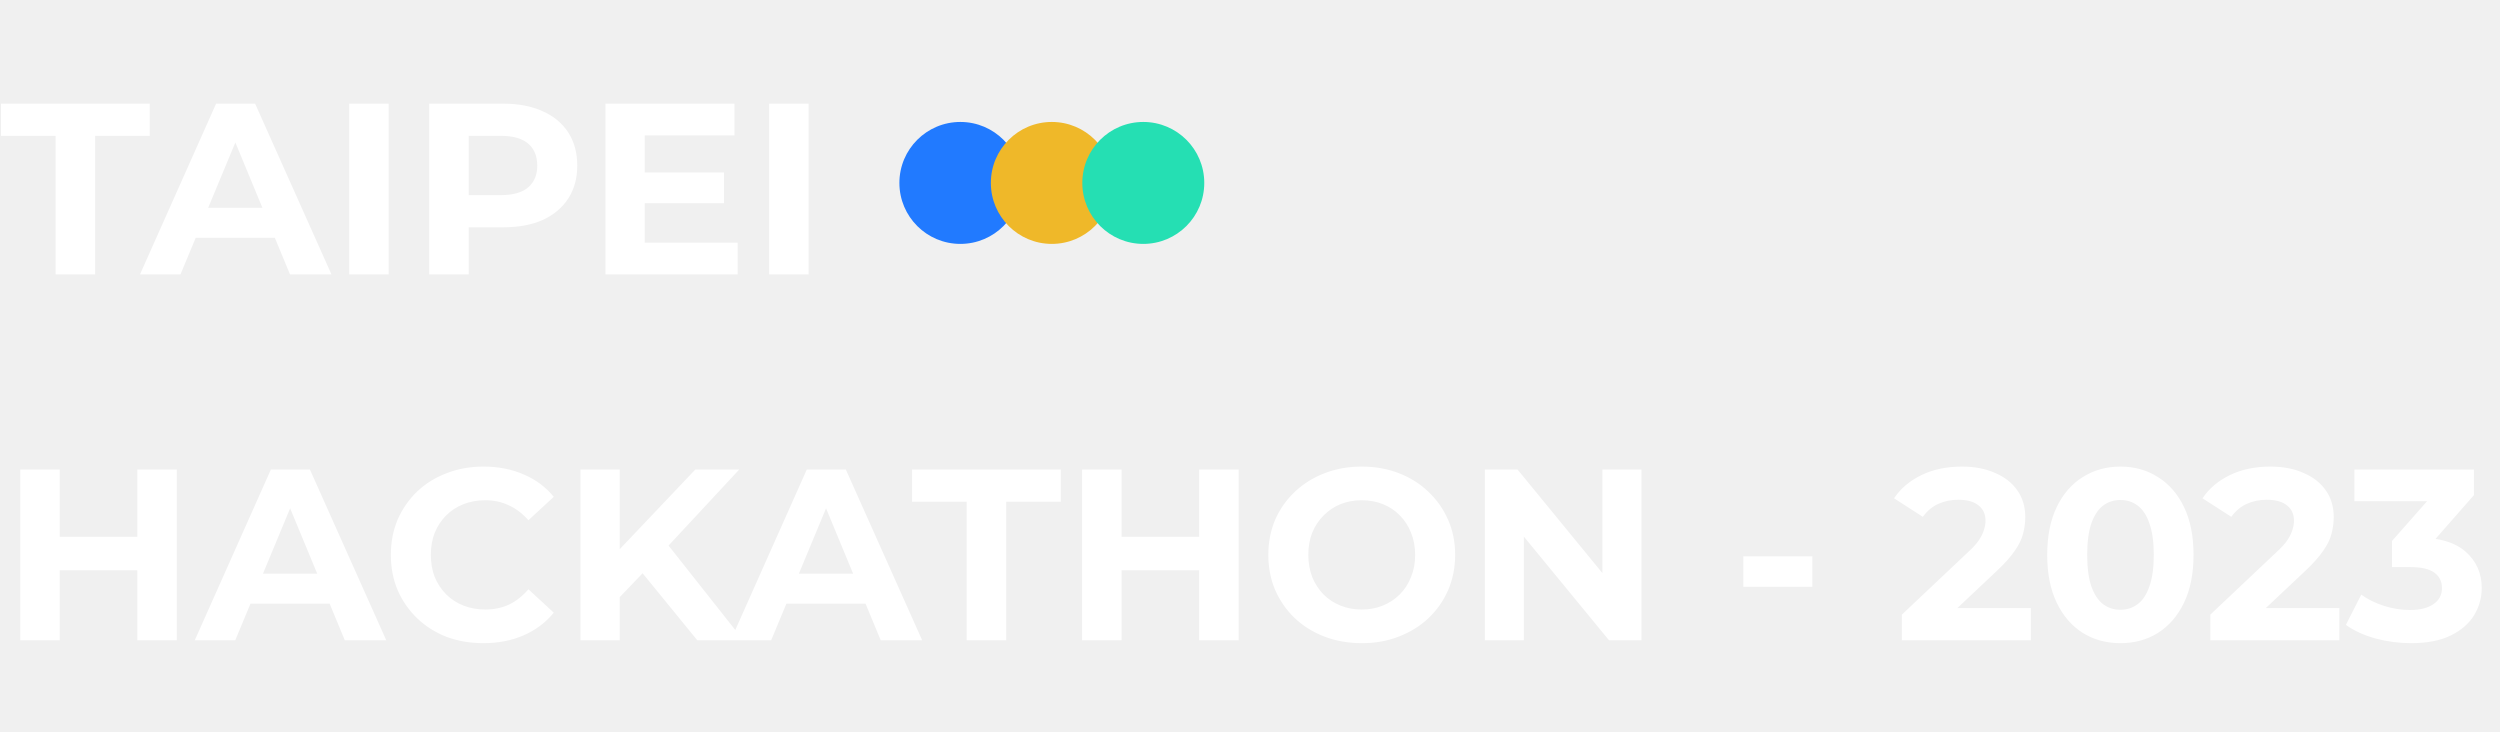
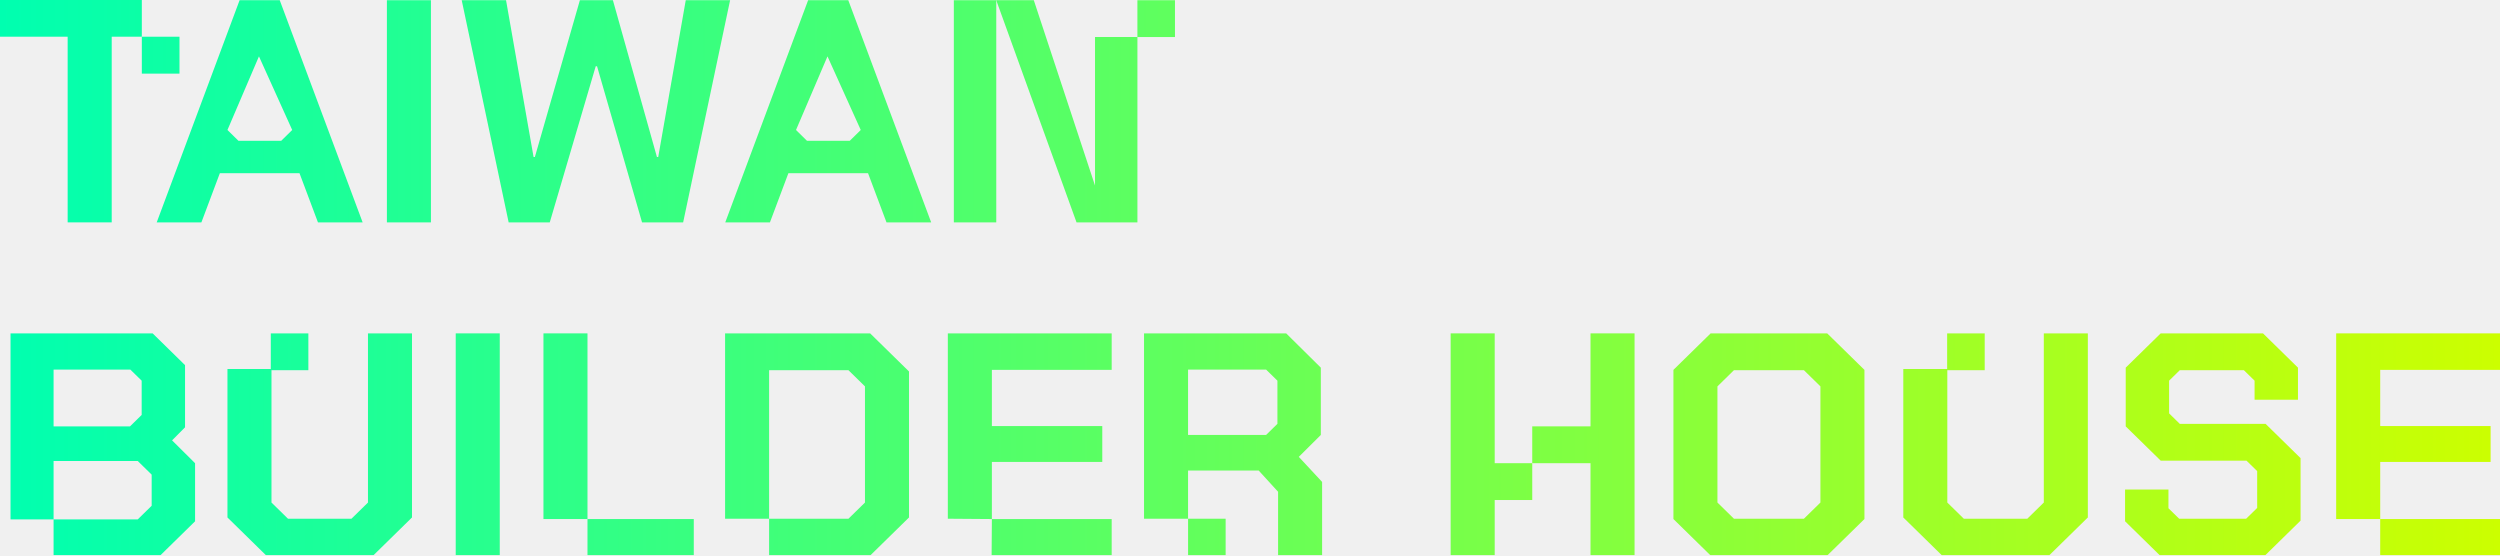
- <svg xmlns="http://www.w3.org/2000/svg" width="164" height="48" viewBox="0 0 164 48" fill="none">
-   <path d="M3.648 18V8.912H0.064V6.8H9.824V8.912H6.24V18H3.648ZM9.184 18L14.176 6.8H16.736L21.744 18H19.024L14.928 8.112H15.952L11.84 18H9.184ZM11.68 15.6L12.368 13.632H18.128L18.832 15.6H11.68ZM22.906 18V6.8H25.498V18H22.906ZM28.156 18V6.8H33.004C34.007 6.8 34.871 6.965 35.596 7.296C36.322 7.616 36.882 8.08 37.276 8.688C37.671 9.296 37.868 10.021 37.868 10.864C37.868 11.696 37.671 12.416 37.276 13.024C36.882 13.632 36.322 14.101 35.596 14.432C34.871 14.752 34.007 14.912 33.004 14.912H29.596L30.748 13.744V18H28.156ZM30.748 14.032L29.596 12.8H32.86C33.66 12.8 34.258 12.629 34.652 12.288C35.047 11.947 35.244 11.472 35.244 10.864C35.244 10.245 35.047 9.765 34.652 9.424C34.258 9.083 33.66 8.912 32.86 8.912H29.596L30.748 7.68V14.032ZM42.103 11.312H47.495V13.328H42.103V11.312ZM42.295 15.92H48.391V18H39.719V6.8H48.183V8.88H42.295V15.92ZM50.453 18V6.8H53.045V18H50.453Z" fill="white" />
-   <circle cx="63" cy="12" r="4" fill="#217AFF" />
-   <circle cx="69" cy="12" r="4" fill="#EFB829" />
-   <circle cx="75" cy="12" r="4" fill="#25DFB3" />
-   <path d="M9.008 30.8H11.6V42H9.008V30.8ZM3.92 42H1.328V30.8H3.92V42ZM9.2 37.408H3.728V35.216H9.2V37.408ZM12.778 42L17.77 30.8H20.33L25.338 42H22.618L18.522 32.112H19.546L15.434 42H12.778ZM15.274 39.6L15.962 37.632H21.722L22.426 39.6H15.274ZM31.704 42.192C30.84 42.192 30.034 42.053 29.288 41.776C28.552 41.488 27.912 41.083 27.368 40.56C26.824 40.037 26.397 39.424 26.088 38.72C25.789 38.016 25.64 37.243 25.64 36.4C25.64 35.557 25.789 34.784 26.088 34.08C26.397 33.376 26.824 32.763 27.368 32.24C27.922 31.717 28.568 31.317 29.304 31.04C30.04 30.752 30.845 30.608 31.72 30.608C32.69 30.608 33.565 30.779 34.344 31.12C35.133 31.451 35.794 31.941 36.328 32.592L34.664 34.128C34.28 33.691 33.853 33.365 33.384 33.152C32.914 32.928 32.402 32.816 31.848 32.816C31.325 32.816 30.845 32.901 30.408 33.072C29.97 33.243 29.592 33.488 29.272 33.808C28.952 34.128 28.701 34.507 28.52 34.944C28.349 35.381 28.264 35.867 28.264 36.4C28.264 36.933 28.349 37.419 28.52 37.856C28.701 38.293 28.952 38.672 29.272 38.992C29.592 39.312 29.97 39.557 30.408 39.728C30.845 39.899 31.325 39.984 31.848 39.984C32.402 39.984 32.914 39.877 33.384 39.664C33.853 39.44 34.28 39.104 34.664 38.656L36.328 40.192C35.794 40.843 35.133 41.339 34.344 41.68C33.565 42.021 32.685 42.192 31.704 42.192ZM40.398 39.44L40.254 36.448L45.614 30.8H48.494L43.662 36L42.222 37.536L40.398 39.44ZM38.078 42V30.8H40.654V42H38.078ZM45.742 42L41.758 37.12L43.454 35.28L48.766 42H45.742ZM47.934 42L52.926 30.8H55.486L60.494 42H57.774L53.678 32.112H54.702L50.59 42H47.934ZM50.43 39.6L51.118 37.632H56.878L57.582 39.6H50.43ZM63.414 42V32.912H59.83V30.8H69.59V32.912H66.006V42H63.414ZM78.664 30.8H81.256V42H78.664V30.8ZM73.576 42H70.984V30.8H73.576V42ZM78.856 37.408H73.384V35.216H78.856V37.408ZM89.346 42.192C88.461 42.192 87.639 42.048 86.882 41.76C86.135 41.472 85.485 41.067 84.93 40.544C84.386 40.021 83.96 39.408 83.65 38.704C83.352 38 83.202 37.232 83.202 36.4C83.202 35.568 83.352 34.8 83.65 34.096C83.96 33.392 84.391 32.779 84.946 32.256C85.501 31.733 86.151 31.328 86.898 31.04C87.645 30.752 88.456 30.608 89.33 30.608C90.216 30.608 91.026 30.752 91.762 31.04C92.509 31.328 93.154 31.733 93.698 32.256C94.253 32.779 94.685 33.392 94.994 34.096C95.303 34.789 95.458 35.557 95.458 36.4C95.458 37.232 95.303 38.005 94.994 38.72C94.685 39.424 94.253 40.037 93.698 40.56C93.154 41.072 92.509 41.472 91.762 41.76C91.026 42.048 90.221 42.192 89.346 42.192ZM89.33 39.984C89.832 39.984 90.29 39.899 90.706 39.728C91.133 39.557 91.506 39.312 91.826 38.992C92.146 38.672 92.391 38.293 92.562 37.856C92.743 37.419 92.834 36.933 92.834 36.4C92.834 35.867 92.743 35.381 92.562 34.944C92.391 34.507 92.146 34.128 91.826 33.808C91.517 33.488 91.149 33.243 90.722 33.072C90.296 32.901 89.832 32.816 89.33 32.816C88.829 32.816 88.365 32.901 87.938 33.072C87.522 33.243 87.154 33.488 86.834 33.808C86.514 34.128 86.263 34.507 86.082 34.944C85.912 35.381 85.826 35.867 85.826 36.4C85.826 36.923 85.912 37.408 86.082 37.856C86.263 38.293 86.509 38.672 86.818 38.992C87.138 39.312 87.511 39.557 87.938 39.728C88.365 39.899 88.829 39.984 89.33 39.984ZM97.406 42V30.8H99.55L106.158 38.864H105.118V30.8H107.678V42H105.55L98.926 33.936H99.966V42H97.406ZM114.363 38.496V36.496H118.891V38.496H114.363ZM124.762 42V40.32L129.082 36.24C129.424 35.931 129.674 35.653 129.834 35.408C129.994 35.163 130.101 34.939 130.154 34.736C130.218 34.533 130.25 34.347 130.25 34.176C130.25 33.728 130.096 33.387 129.786 33.152C129.488 32.907 129.045 32.784 128.458 32.784C127.989 32.784 127.552 32.875 127.146 33.056C126.752 33.237 126.416 33.52 126.138 33.904L124.25 32.688C124.677 32.048 125.274 31.541 126.042 31.168C126.81 30.795 127.696 30.608 128.698 30.608C129.53 30.608 130.256 30.747 130.874 31.024C131.504 31.291 131.989 31.669 132.33 32.16C132.682 32.651 132.858 33.237 132.858 33.92C132.858 34.283 132.81 34.645 132.714 35.008C132.629 35.36 132.448 35.733 132.17 36.128C131.904 36.523 131.509 36.965 130.986 37.456L127.402 40.832L126.906 39.888H133.226V42H124.762ZM139.096 42.192C138.179 42.192 137.357 41.968 136.632 41.52C135.907 41.061 135.336 40.4 134.92 39.536C134.504 38.672 134.296 37.627 134.296 36.4C134.296 35.173 134.504 34.128 134.92 33.264C135.336 32.4 135.907 31.744 136.632 31.296C137.357 30.837 138.179 30.608 139.096 30.608C140.024 30.608 140.845 30.837 141.56 31.296C142.285 31.744 142.856 32.4 143.272 33.264C143.688 34.128 143.896 35.173 143.896 36.4C143.896 37.627 143.688 38.672 143.272 39.536C142.856 40.4 142.285 41.061 141.56 41.52C140.845 41.968 140.024 42.192 139.096 42.192ZM139.096 40C139.533 40 139.912 39.877 140.232 39.632C140.563 39.387 140.819 38.997 141 38.464C141.192 37.931 141.288 37.243 141.288 36.4C141.288 35.557 141.192 34.869 141 34.336C140.819 33.803 140.563 33.413 140.232 33.168C139.912 32.923 139.533 32.8 139.096 32.8C138.669 32.8 138.291 32.923 137.96 33.168C137.64 33.413 137.384 33.803 137.192 34.336C137.011 34.869 136.92 35.557 136.92 36.4C136.92 37.243 137.011 37.931 137.192 38.464C137.384 38.997 137.64 39.387 137.96 39.632C138.291 39.877 138.669 40 139.096 40ZM144.997 42V40.32L149.317 36.24C149.658 35.931 149.909 35.653 150.069 35.408C150.229 35.163 150.335 34.939 150.389 34.736C150.453 34.533 150.485 34.347 150.485 34.176C150.485 33.728 150.33 33.387 150.021 33.152C149.722 32.907 149.279 32.784 148.693 32.784C148.223 32.784 147.786 32.875 147.381 33.056C146.986 33.237 146.65 33.52 146.373 33.904L144.485 32.688C144.911 32.048 145.509 31.541 146.277 31.168C147.045 30.795 147.93 30.608 148.933 30.608C149.765 30.608 150.49 30.747 151.109 31.024C151.738 31.291 152.223 31.669 152.565 32.16C152.917 32.651 153.093 33.237 153.093 33.92C153.093 34.283 153.045 34.645 152.949 35.008C152.863 35.36 152.682 35.733 152.405 36.128C152.138 36.523 151.743 36.965 151.221 37.456L147.637 40.832L147.141 39.888H153.461V42H144.997ZM158.162 42.192C157.384 42.192 156.61 42.091 155.842 41.888C155.074 41.675 154.424 41.376 153.89 40.992L154.898 39.008C155.325 39.317 155.821 39.563 156.386 39.744C156.952 39.925 157.522 40.016 158.098 40.016C158.749 40.016 159.261 39.888 159.634 39.632C160.008 39.376 160.194 39.024 160.194 38.576C160.194 38.149 160.029 37.813 159.698 37.568C159.368 37.323 158.834 37.2 158.098 37.2H156.914V35.488L160.034 31.952L160.322 32.88H154.45V30.8H162.29V32.48L159.186 36.016L157.874 35.264H158.626C160.002 35.264 161.042 35.573 161.746 36.192C162.45 36.811 162.802 37.605 162.802 38.576C162.802 39.205 162.637 39.797 162.306 40.352C161.976 40.896 161.469 41.339 160.786 41.68C160.104 42.021 159.229 42.192 158.162 42.192Z" fill="white" />
+ <svg xmlns="http://www.w3.org/2000/svg" width="180" height="40" viewBox="0 0 180 40" fill="none">
+   <g clip-path="url(#clip0_107_1818)">
+     <mask id="mask0_107_1818" style="mask-type:alpha" maskUnits="userSpaceOnUse" x="0" y="0" width="181" height="41">
+       <path d="M107.618 24.003H104.447V40H107.618V36.001H110.322V33.35H107.618V24.003Z" fill="white" />
+       <path d="M114.517 30.698H110.322V33.35H114.517V40H117.688V24.003H114.517V30.698Z" fill="white" />
+       <path d="M123.166 24.003L120.486 26.631V37.371L123.166 39.998H131.559L134.24 37.371V26.631L131.559 24.003H123.166ZM131.07 36.183L129.881 37.348H124.845L123.656 36.183V27.819L124.845 26.653H129.881L131.07 27.819V36.183Z" fill="white" />
+       <path d="M147.154 36.183L145.965 37.348H141.396L140.207 36.183V26.655H142.899V24.003H140.194V26.567H137.037V37.258L139.833 40H147.527L150.324 37.258V24.003H147.154V36.183Z" fill="white" />
+       <path d="M156.944 30.517L156.175 29.762V27.409L156.944 26.655H161.56L162.33 27.409V28.78H165.454V26.471L162.936 24.003H155.57L153.052 26.471V30.7L155.57 33.166H161.747L162.517 33.92V36.572L161.723 37.348H156.899L156.129 36.594V35.247H153.005V37.532L155.523 40H163.076L165.64 37.486V32.985L163.122 30.517H156.944Z" fill="white" />
+       <path d="M180 26.631V24.003H168.205V37.372H171.375V33.259H179.323V30.676H171.375V26.631H180Z" fill="white" />
+       <path d="M180 37.372H171.375V40H180V37.372Z" fill="white" />
+       <path d="M13.323 30.768V26.29L10.992 24.005H0.758V37.396H3.858V33.192H9.918L10.92 34.174V36.414L9.918 37.396H3.858V40.002H11.527L14.045 37.533V33.351L12.389 31.706L13.321 30.768H13.323ZM10.198 29.877L9.359 30.7H3.858V26.609H9.383L10.2 27.409V29.877H10.198Z" fill="white" />
+       <path d="M35.982 24.003H32.812V40H35.982V24.003Z" fill="white" />
+       <path d="M42.299 24.003H39.129V37.371H42.299V24.003Z" fill="white" />
+       <path d="M49.952 37.372H42.299V40H49.952V37.372Z" fill="white" />
+       <path d="M52.206 24.003V37.348H55.376V26.655H61.089L62.278 27.82V36.183L61.089 37.348H55.376V40H62.65L65.448 37.258V26.746L62.65 24.003H52.206Z" fill="white" />
+       <path d="M80.041 40V37.372H71.415L71.396 40H80.041Z" fill="white" />
+       <path d="M68.243 37.348L71.415 37.372V33.259H79.364V30.676H71.415V26.631H80.041V24.003H68.243V37.348Z" fill="white" />
+       <path d="M95.099 31.317V26.471L92.604 24.003H82.37V37.348H85.54V33.876H90.623L92.022 35.407V40H95.192V34.699L93.513 32.894L95.099 31.317ZM91.974 30.517L91.158 31.317H85.54V26.609H91.158L91.974 27.409V30.517Z" fill="white" />
+       <path d="M88.246 37.348H85.542V40H88.246V37.348Z" fill="white" />
+       <path d="M26.494 24.003V36.183L25.305 37.348H20.736L19.547 36.183V26.655H22.202V24.003H19.497V26.567H16.377V37.258L19.173 40H26.867L29.664 37.258V26.655V24.003H26.961H26.494Z" fill="white" />
+       <path d="M17.251 0.016L11.283 16.012H14.5L15.829 12.471H21.564L22.893 16.012H26.11L20.141 0.016H17.251ZM20.247 10.137H17.168L16.377 9.359L18.645 4.058L21.039 9.359L20.248 10.137H20.247Z" fill="white" />
+       <path d="M10.211 0H0V2.643H4.871V16.011H8.043V2.643H10.211V0Z" fill="white" />
+       <path d="M31.027 0.016H27.857V16.012H31.027V0.016Z" fill="white" />
+       <path d="M49.374 0.016L47.392 11.304H47.299L44.129 0.016H41.751L38.511 11.304H38.417L36.435 0.016H33.243L36.623 16.011H39.583L42.893 4.769H42.987L46.227 16.011H49.187L52.567 0.016H49.374Z" fill="white" />
+       <path d="M58.185 0.016L52.218 16.012H55.435L56.764 12.471H62.499L63.828 16.012H67.045L61.076 0.016H58.185ZM61.181 10.137H58.102L57.312 9.359L59.579 4.058L61.974 9.359L61.183 10.137H61.181Z" fill="white" />
+       <path d="M84.598 0.016H81.893V2.667H84.598V0.016Z" fill="white" />
+       <path d="M71.731 0.016H68.676V16.012H71.731V0.016Z" fill="white" />
+       <path d="M78.841 13.361L74.434 0.016H71.729L77.51 16.011H78.841H81.894V2.666H78.841V13.361Z" fill="white" />
+       <path d="M12.923 2.644H10.211V5.301H12.923V2.644Z" fill="white" />
+     </mask>
+     <g mask="url(#mask0_107_1818)">
+       <rect width="180" height="40" fill="url(#paint0_linear_107_1818)" />
+     </g>
+   </g>
+   <defs>
+     <linearGradient id="paint0_linear_107_1818" x1="6.70552e-07" y1="20" x2="180" y2="20" gradientUnits="userSpaceOnUse">
+       <stop stop-color="#00FFB0" />
+       <stop offset="1" stop-color="#CCFF00" />
+     </linearGradient>
+     <clipPath id="clip0_107_1818">
+       <rect width="180" height="40" fill="white" />
+     </clipPath>
+   </defs>
</svg>
